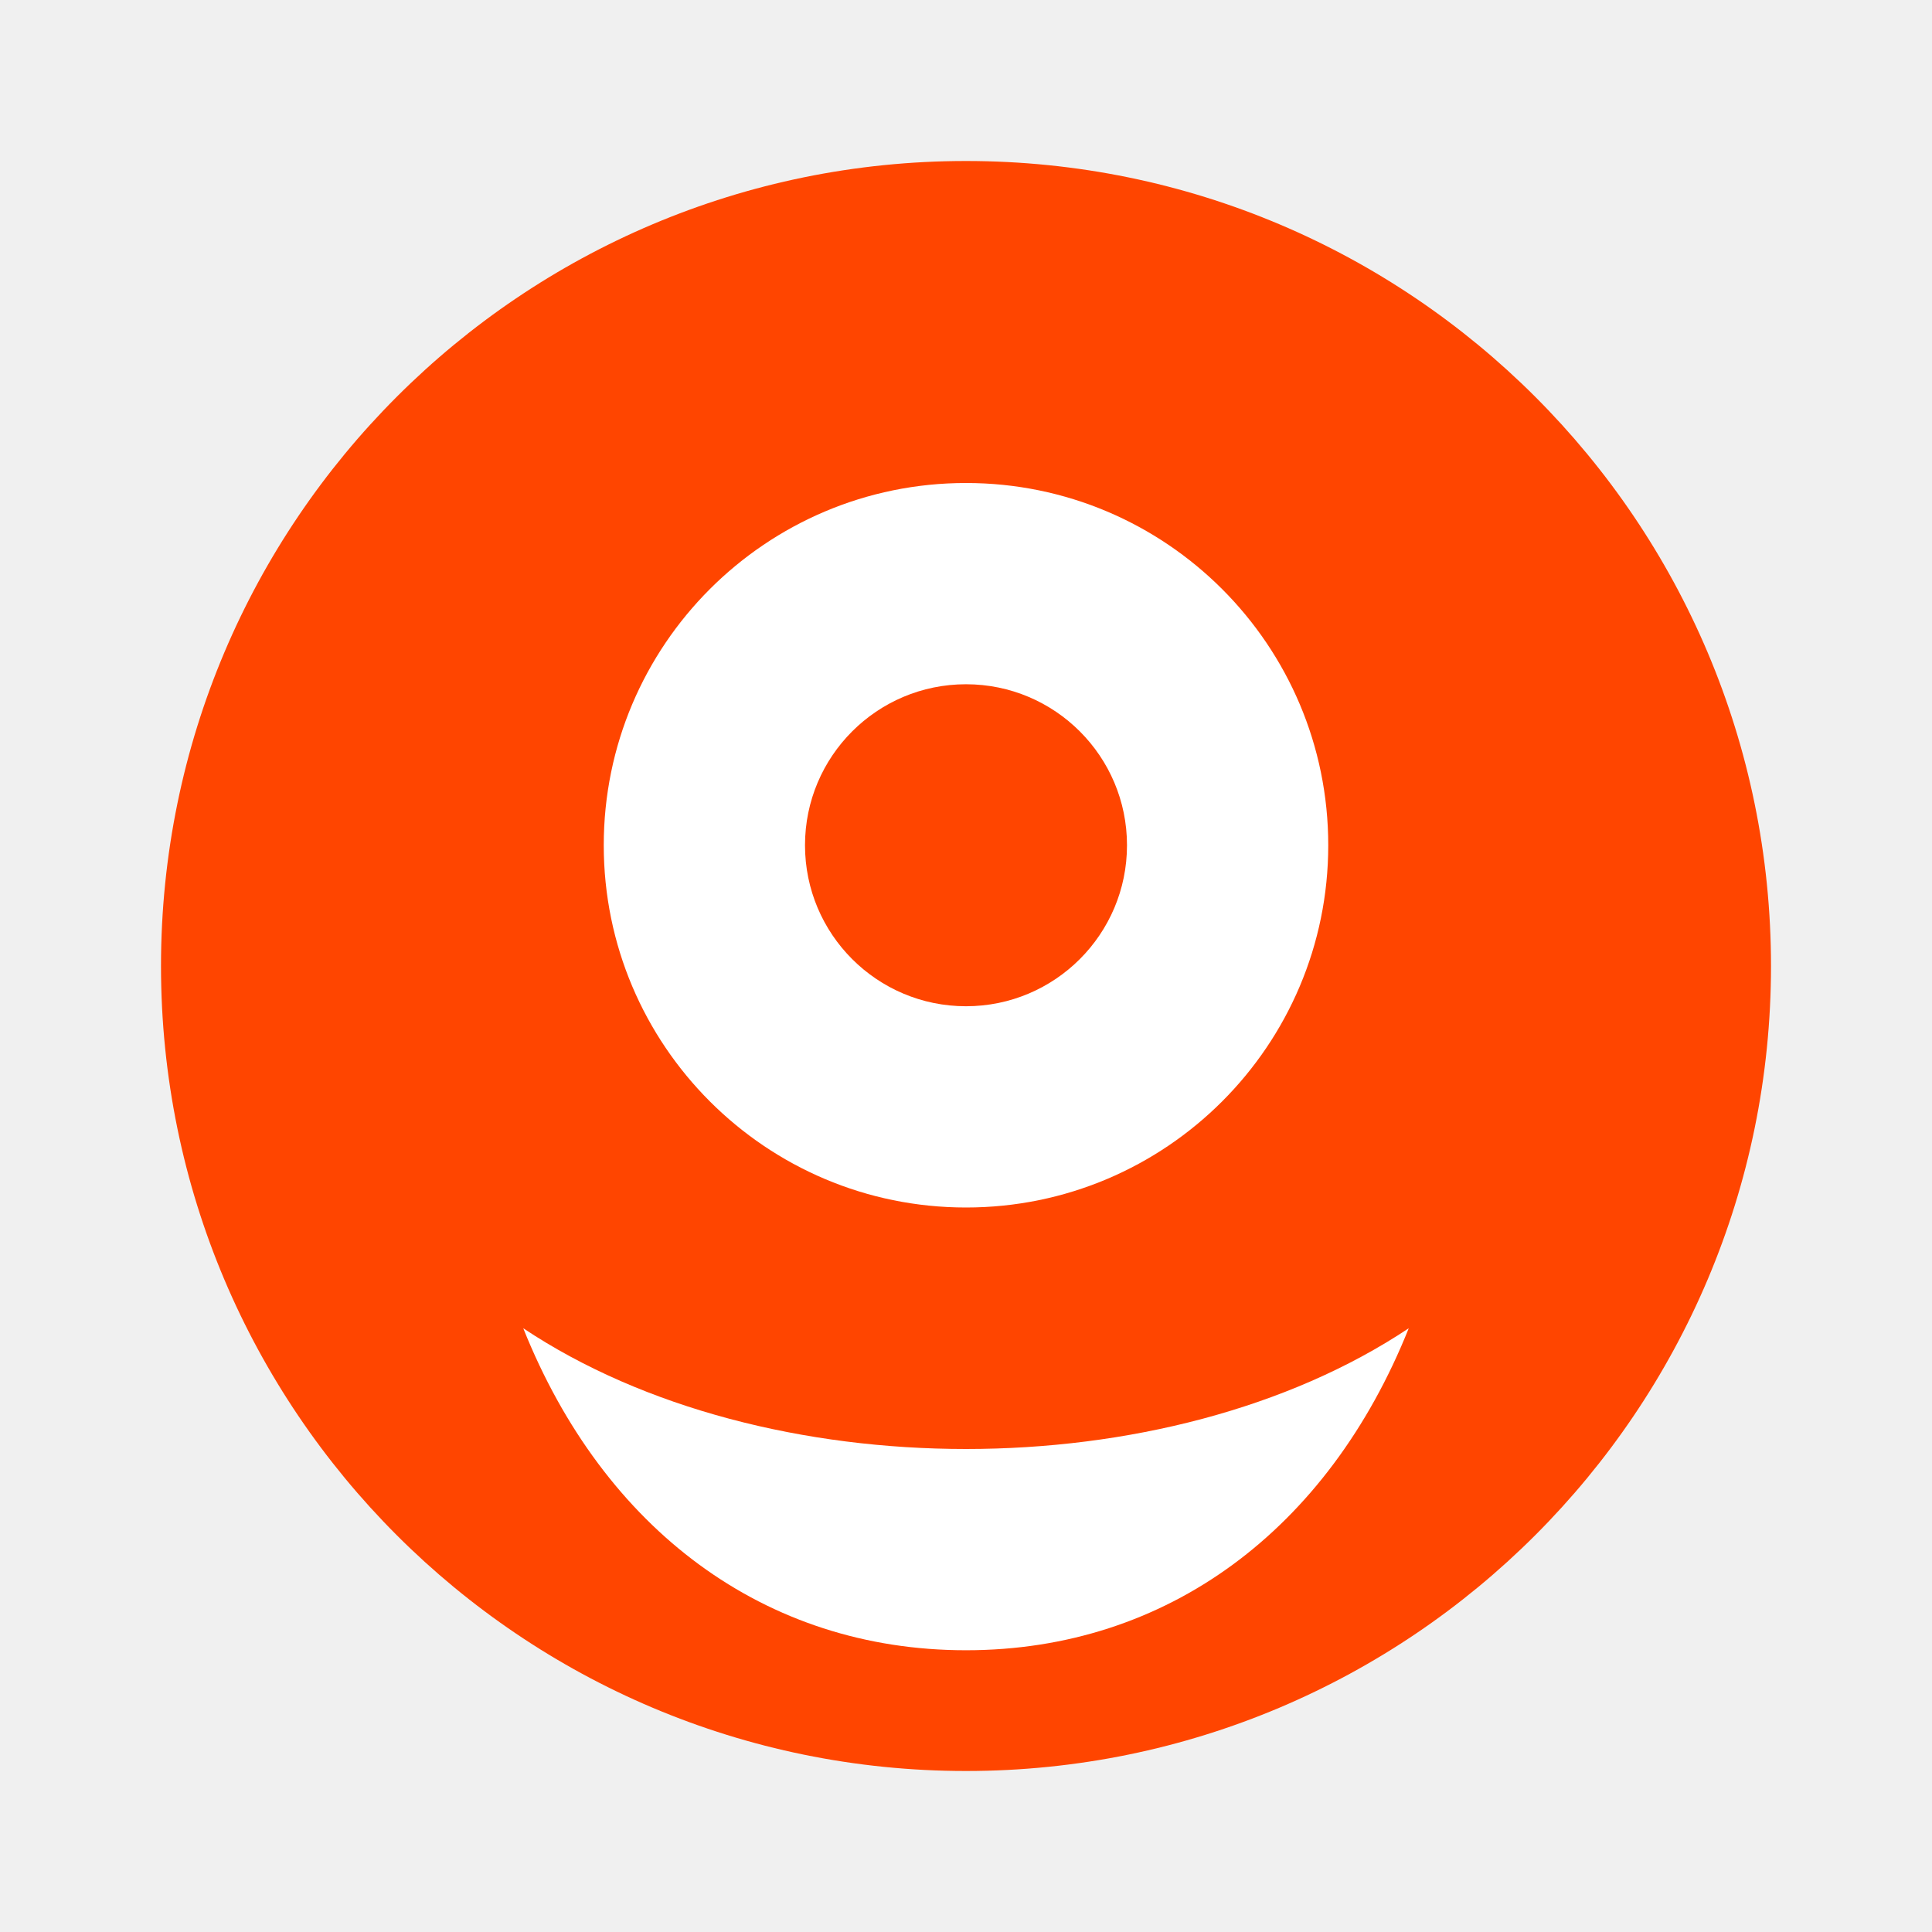
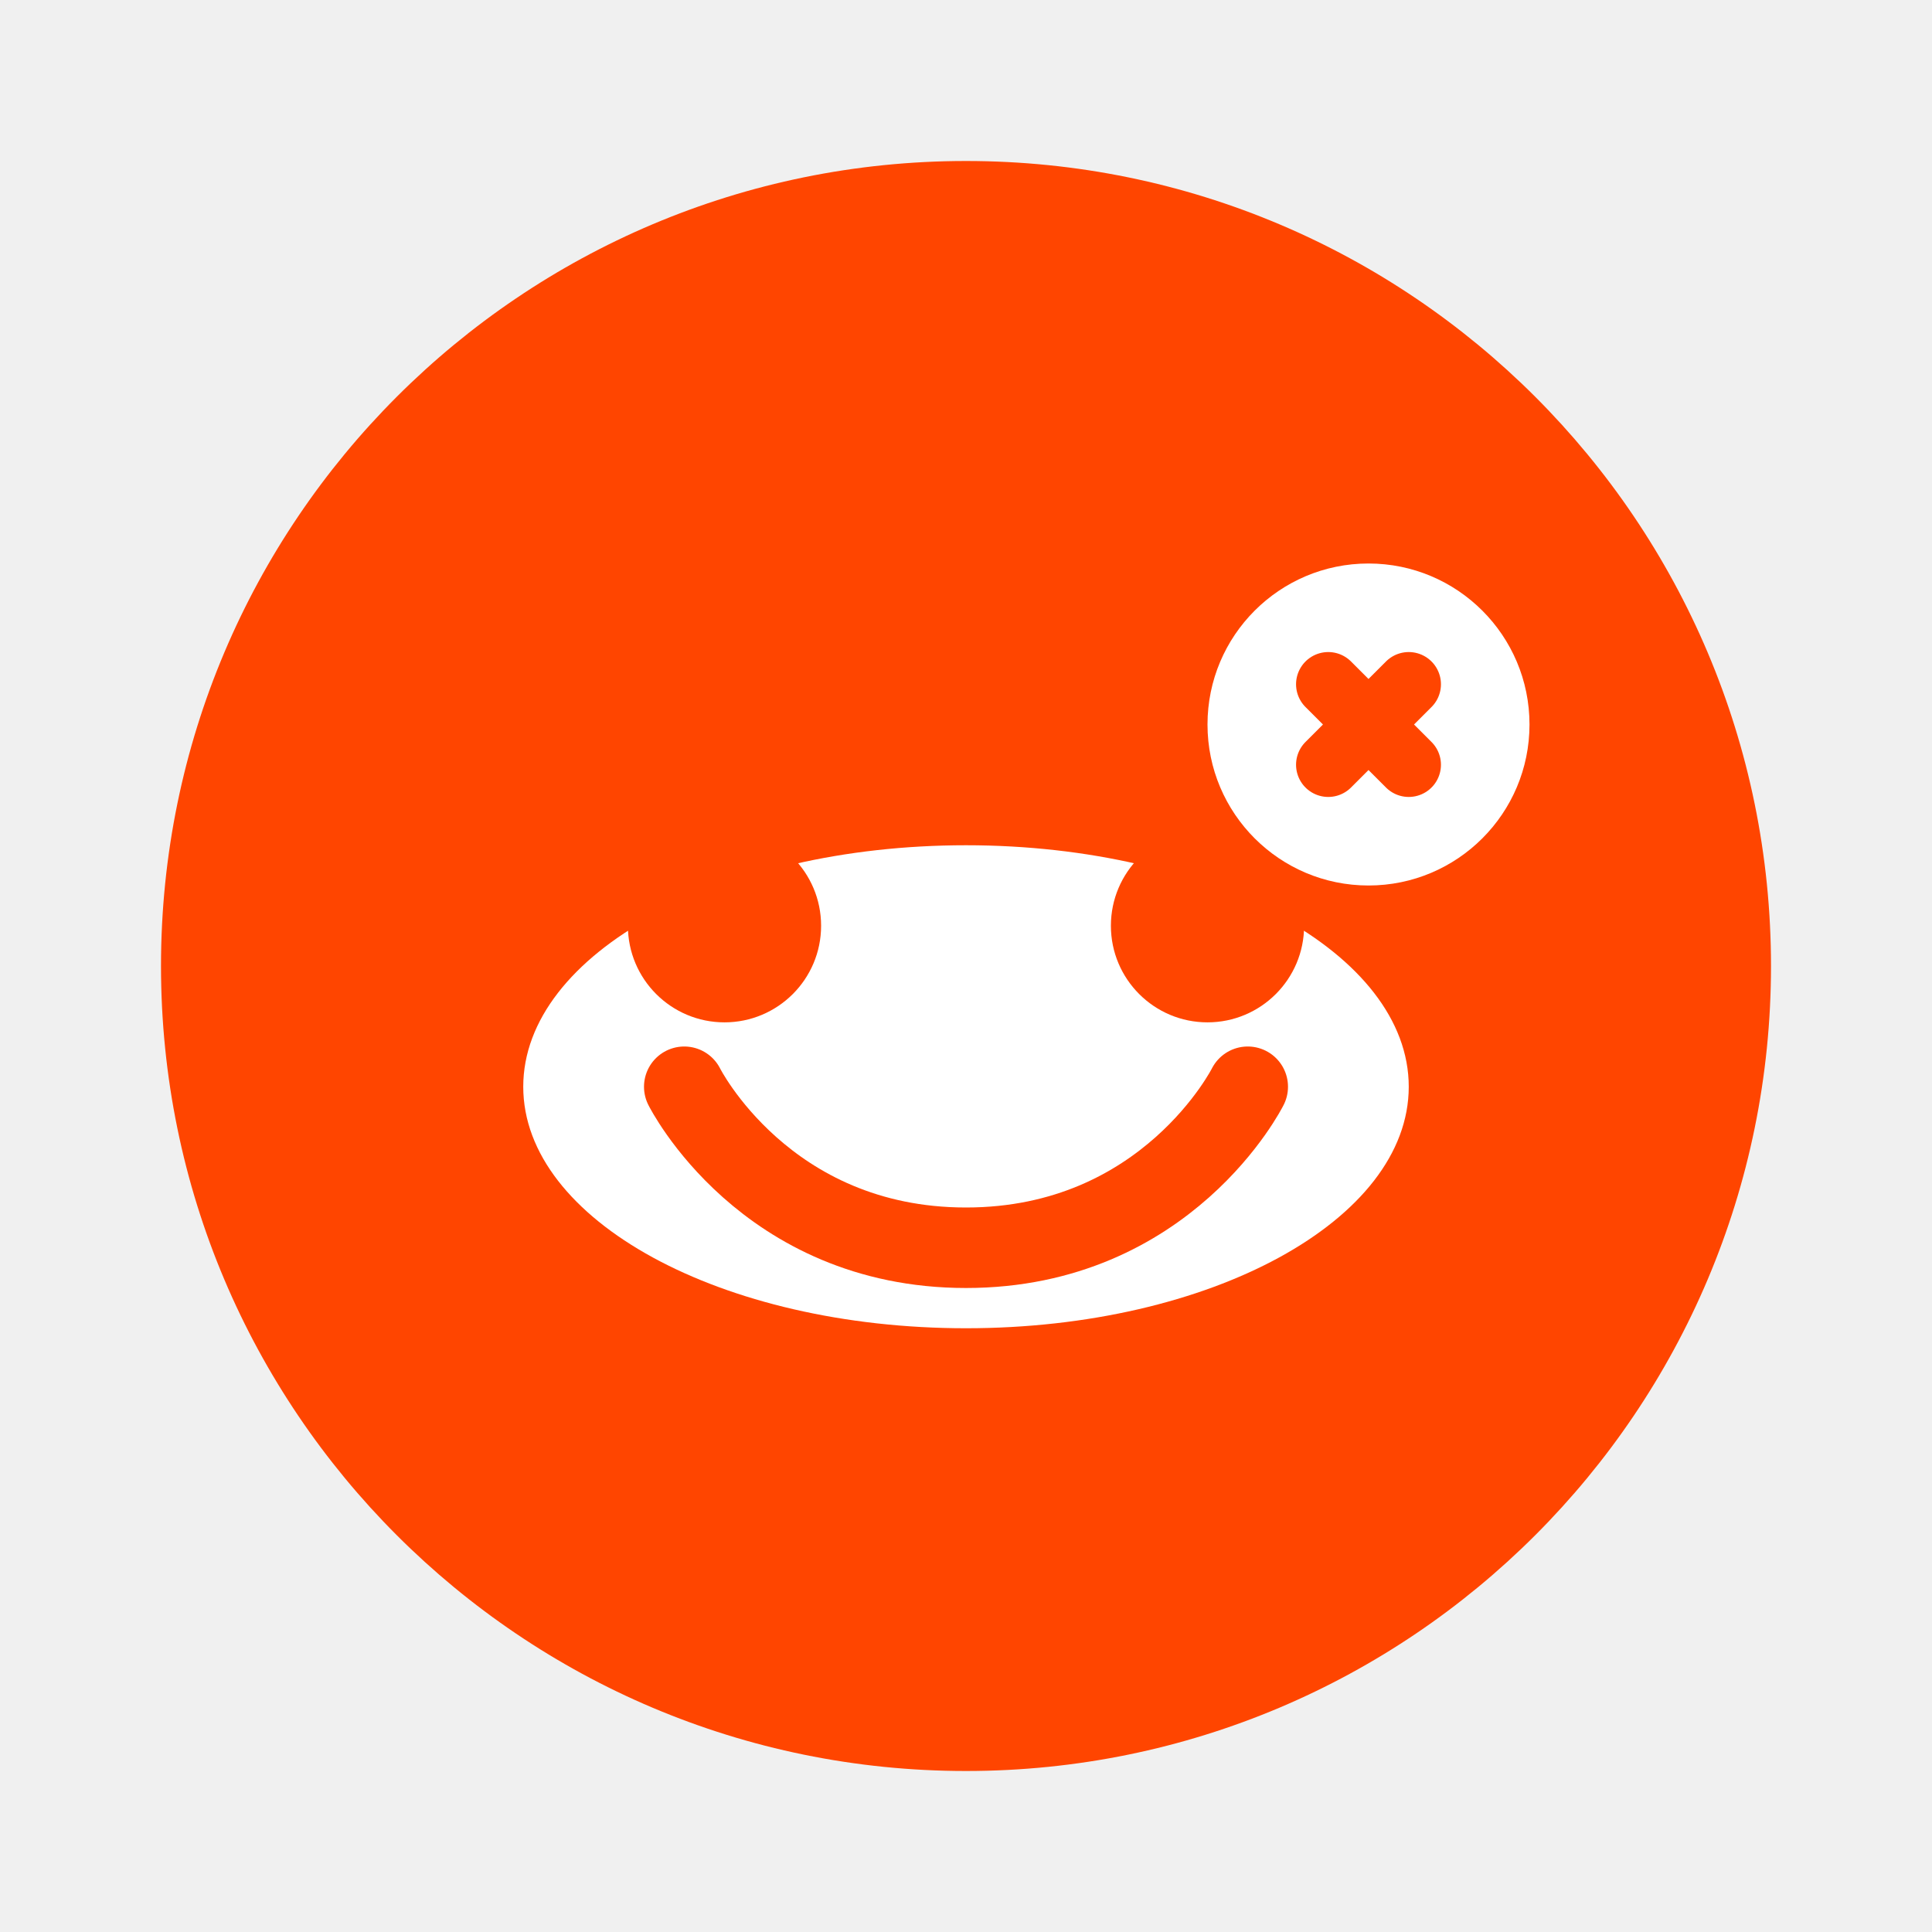
<svg xmlns="http://www.w3.org/2000/svg" viewBox="0 0 24 24" fill="none">
  <circle cx="12" cy="12" r="10" fill="#FF4500" />
-   <circle cx="12" cy="10.5" r="4.5" fill="#FFFFFF" />
-   <circle cx="12" cy="10.5" r="2" fill="#FF4500" />
-   <path d="M6.5 16.5C7.5 19 9.5 20.5 12 20.5C14.5 20.5 16.5 19 17.5 16.5C16 17.5 14 18 12 18C10 18 8 17.5 6.5 16.5Z" fill="#FFFFFF" />
+   <ellipse cx="12" cy="13.5" rx="5.5" ry="3" fill="#FFFFFF" />
+   <circle cx="9" cy="11.5" r="1.2" fill="#FF4500" />
+   <circle cx="15" cy="11.5" r="1.2" fill="#FF4500" />
+   <path d="M8.5 13.5C8.5 13.5 9.5 15.5 12 15.5C14.5 15.5 15.5 13.5 15.5 13.5" stroke="#FF4500" stroke-width="1" stroke-linecap="round" />
+   <circle cx="17" cy="9" r="2" fill="#FFFFFF" />
+   <path d="M16.5 8.5L17.5 9.5M17.5 8.5L16.5 9.5" stroke="#FF4500" stroke-width="0.8" stroke-linecap="round" />
</svg>
